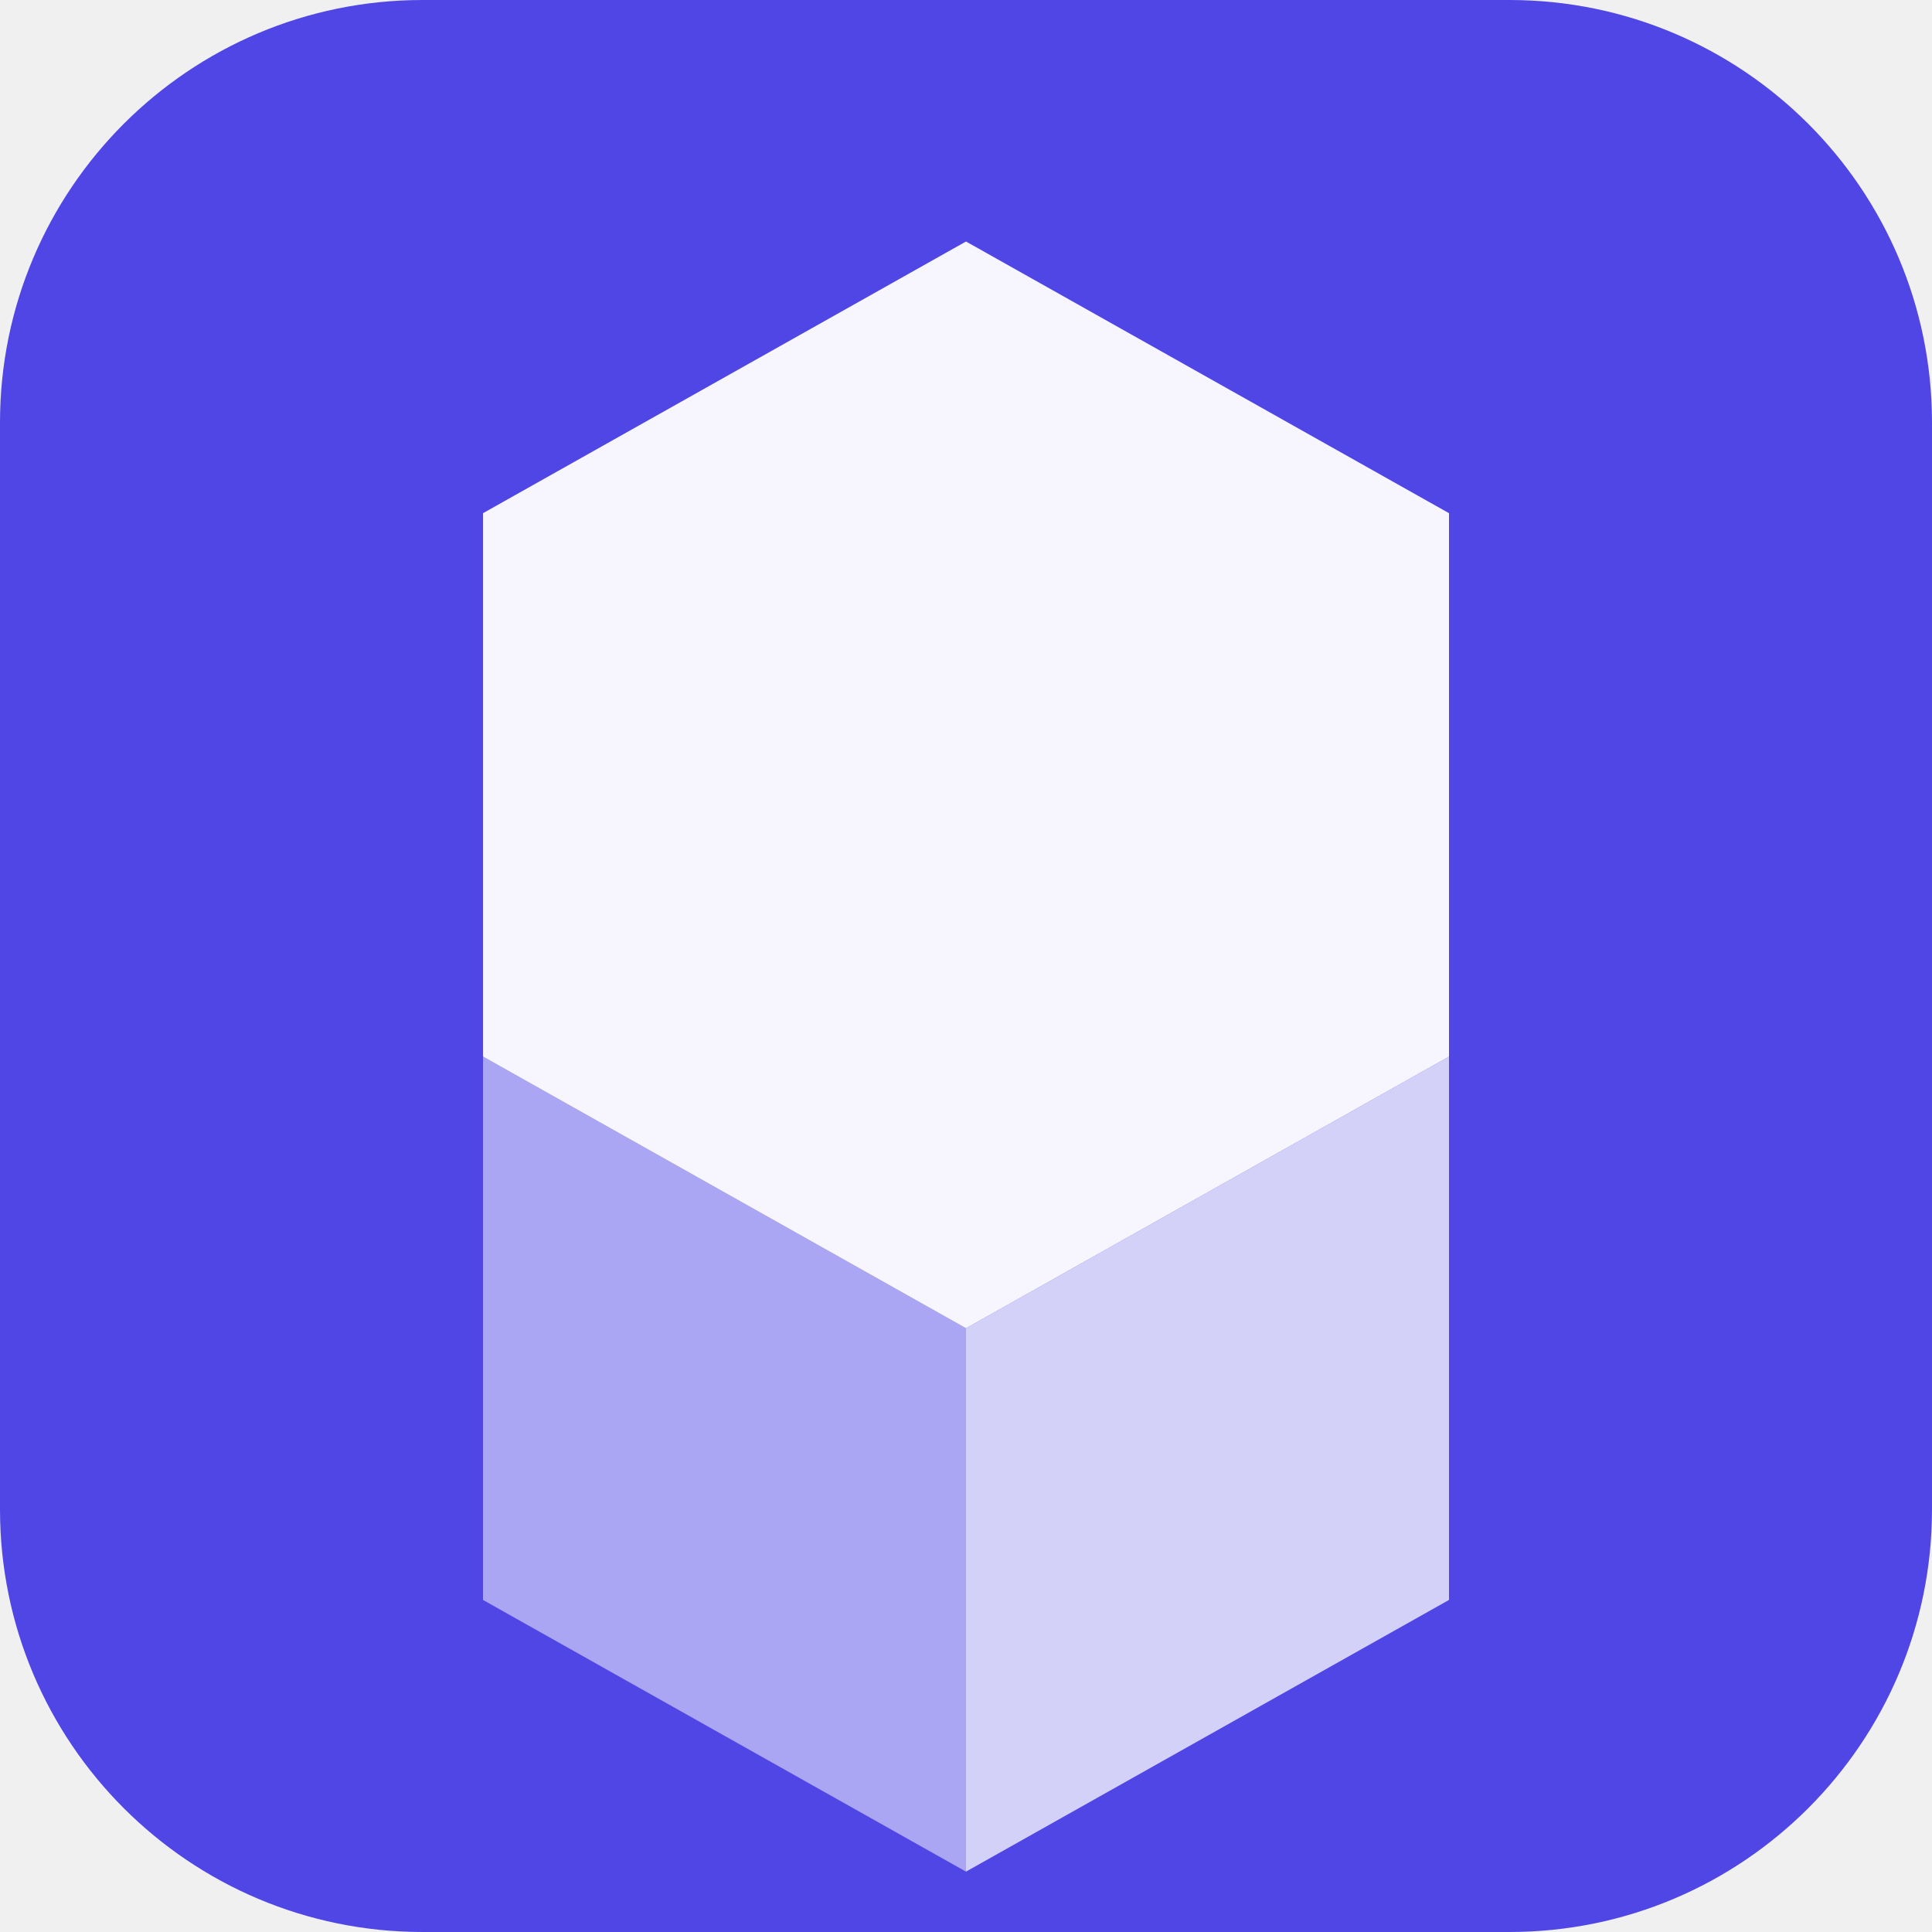
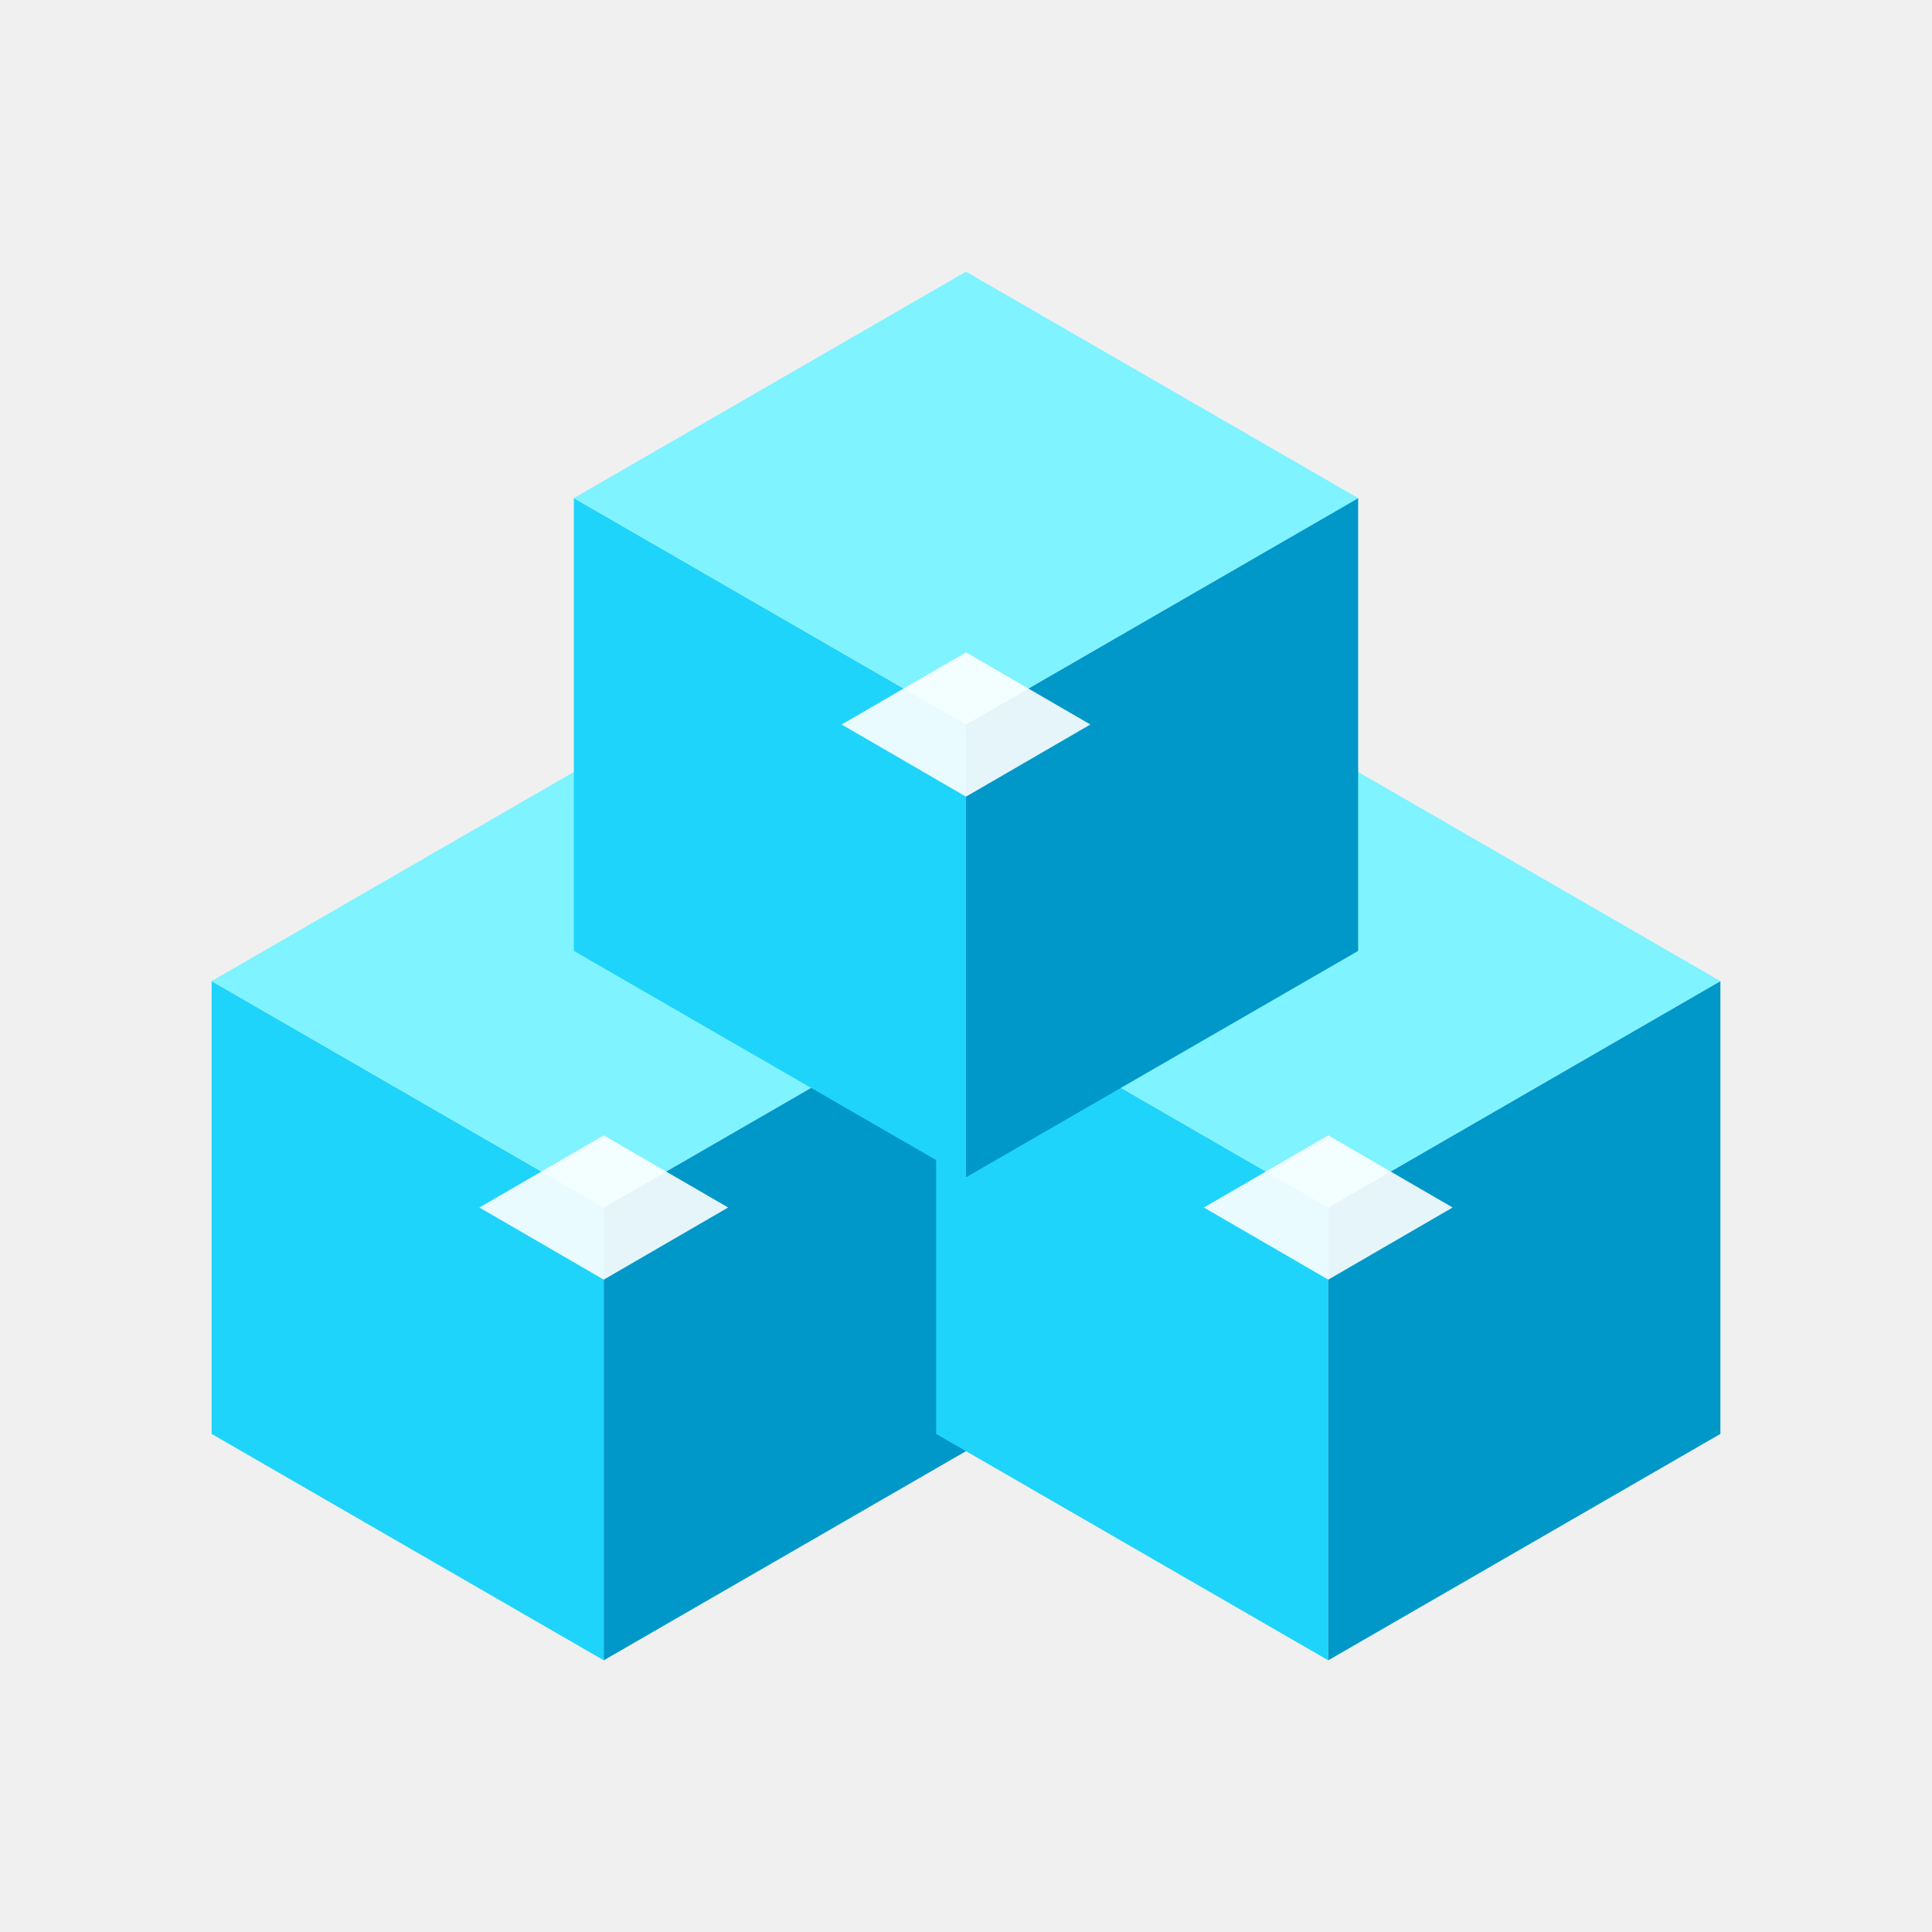
- <svg xmlns="http://www.w3.org/2000/svg" viewBox="0 0 32 32">
-   <rect width="32" height="32" rx="7" fill="#4f46e5" />
-   <polygon points="16,4 8,8.5 8,17.5 16,22 24,17.5 24,8.5" fill="rgba(255,255,255,0.95)" />
-   <polygon points="8,17.5 8,26.5 16,31 16,22" fill="rgba(255,255,255,0.52)" />
-   <polygon points="24,17.5 24,26.5 16,31 16,22" fill="rgba(255,255,255,0.75)" />
+ <svg xmlns="http://www.w3.org/2000/svg" viewBox="0 0 64 64" width="64" height="64" role="img" aria-label="PMpathshala logo">
+   <polygon points="7.01,32.5 20,40 20.0,55.0 7.01,47.5" fill="#1FD4FA" />
+   <polygon points="20,40 32.99,32.5 32.99,47.5 20.0,55.0" fill="#0098C9" />
+   <polygon points="7.01,32.5 20.0,25.0 32.99,32.5 20,40" fill="#7FF3FF" />
+   <polygon points="20,37.61 24.12,40 20,42.39 15.88,40" fill="#ffffff" fill-opacity="0.9" />
+   <polygon points="31.01,32.5 44,40 44.0,55.0 31.01,47.5" fill="#1FD4FA" />
+   <polygon points="44,40 56.99,32.5 56.99,47.5 44.0,55.0" fill="#0098C9" />
+   <polygon points="31.01,32.5 44.0,25.0 56.99,32.5 44,40" fill="#7FF3FF" />
+   <polygon points="44,37.61 48.12,40 44,42.39 39.88,40" fill="#ffffff" fill-opacity="0.9" />
+   <polygon points="19.01,16.5 32,24 32.0,39.0 19.01,31.5" fill="#1FD4FA" />
+   <polygon points="32,24 44.99,16.5 44.99,31.5 32.0,39.0" fill="#0098C9" />
+   <polygon points="19.01,16.5 32.0,9.0 44.99,16.5 32,24" fill="#7FF3FF" />
+   <polygon points="32,21.61 36.12,24 32,26.39 27.88,24" fill="#ffffff" fill-opacity="0.9" />
</svg>
